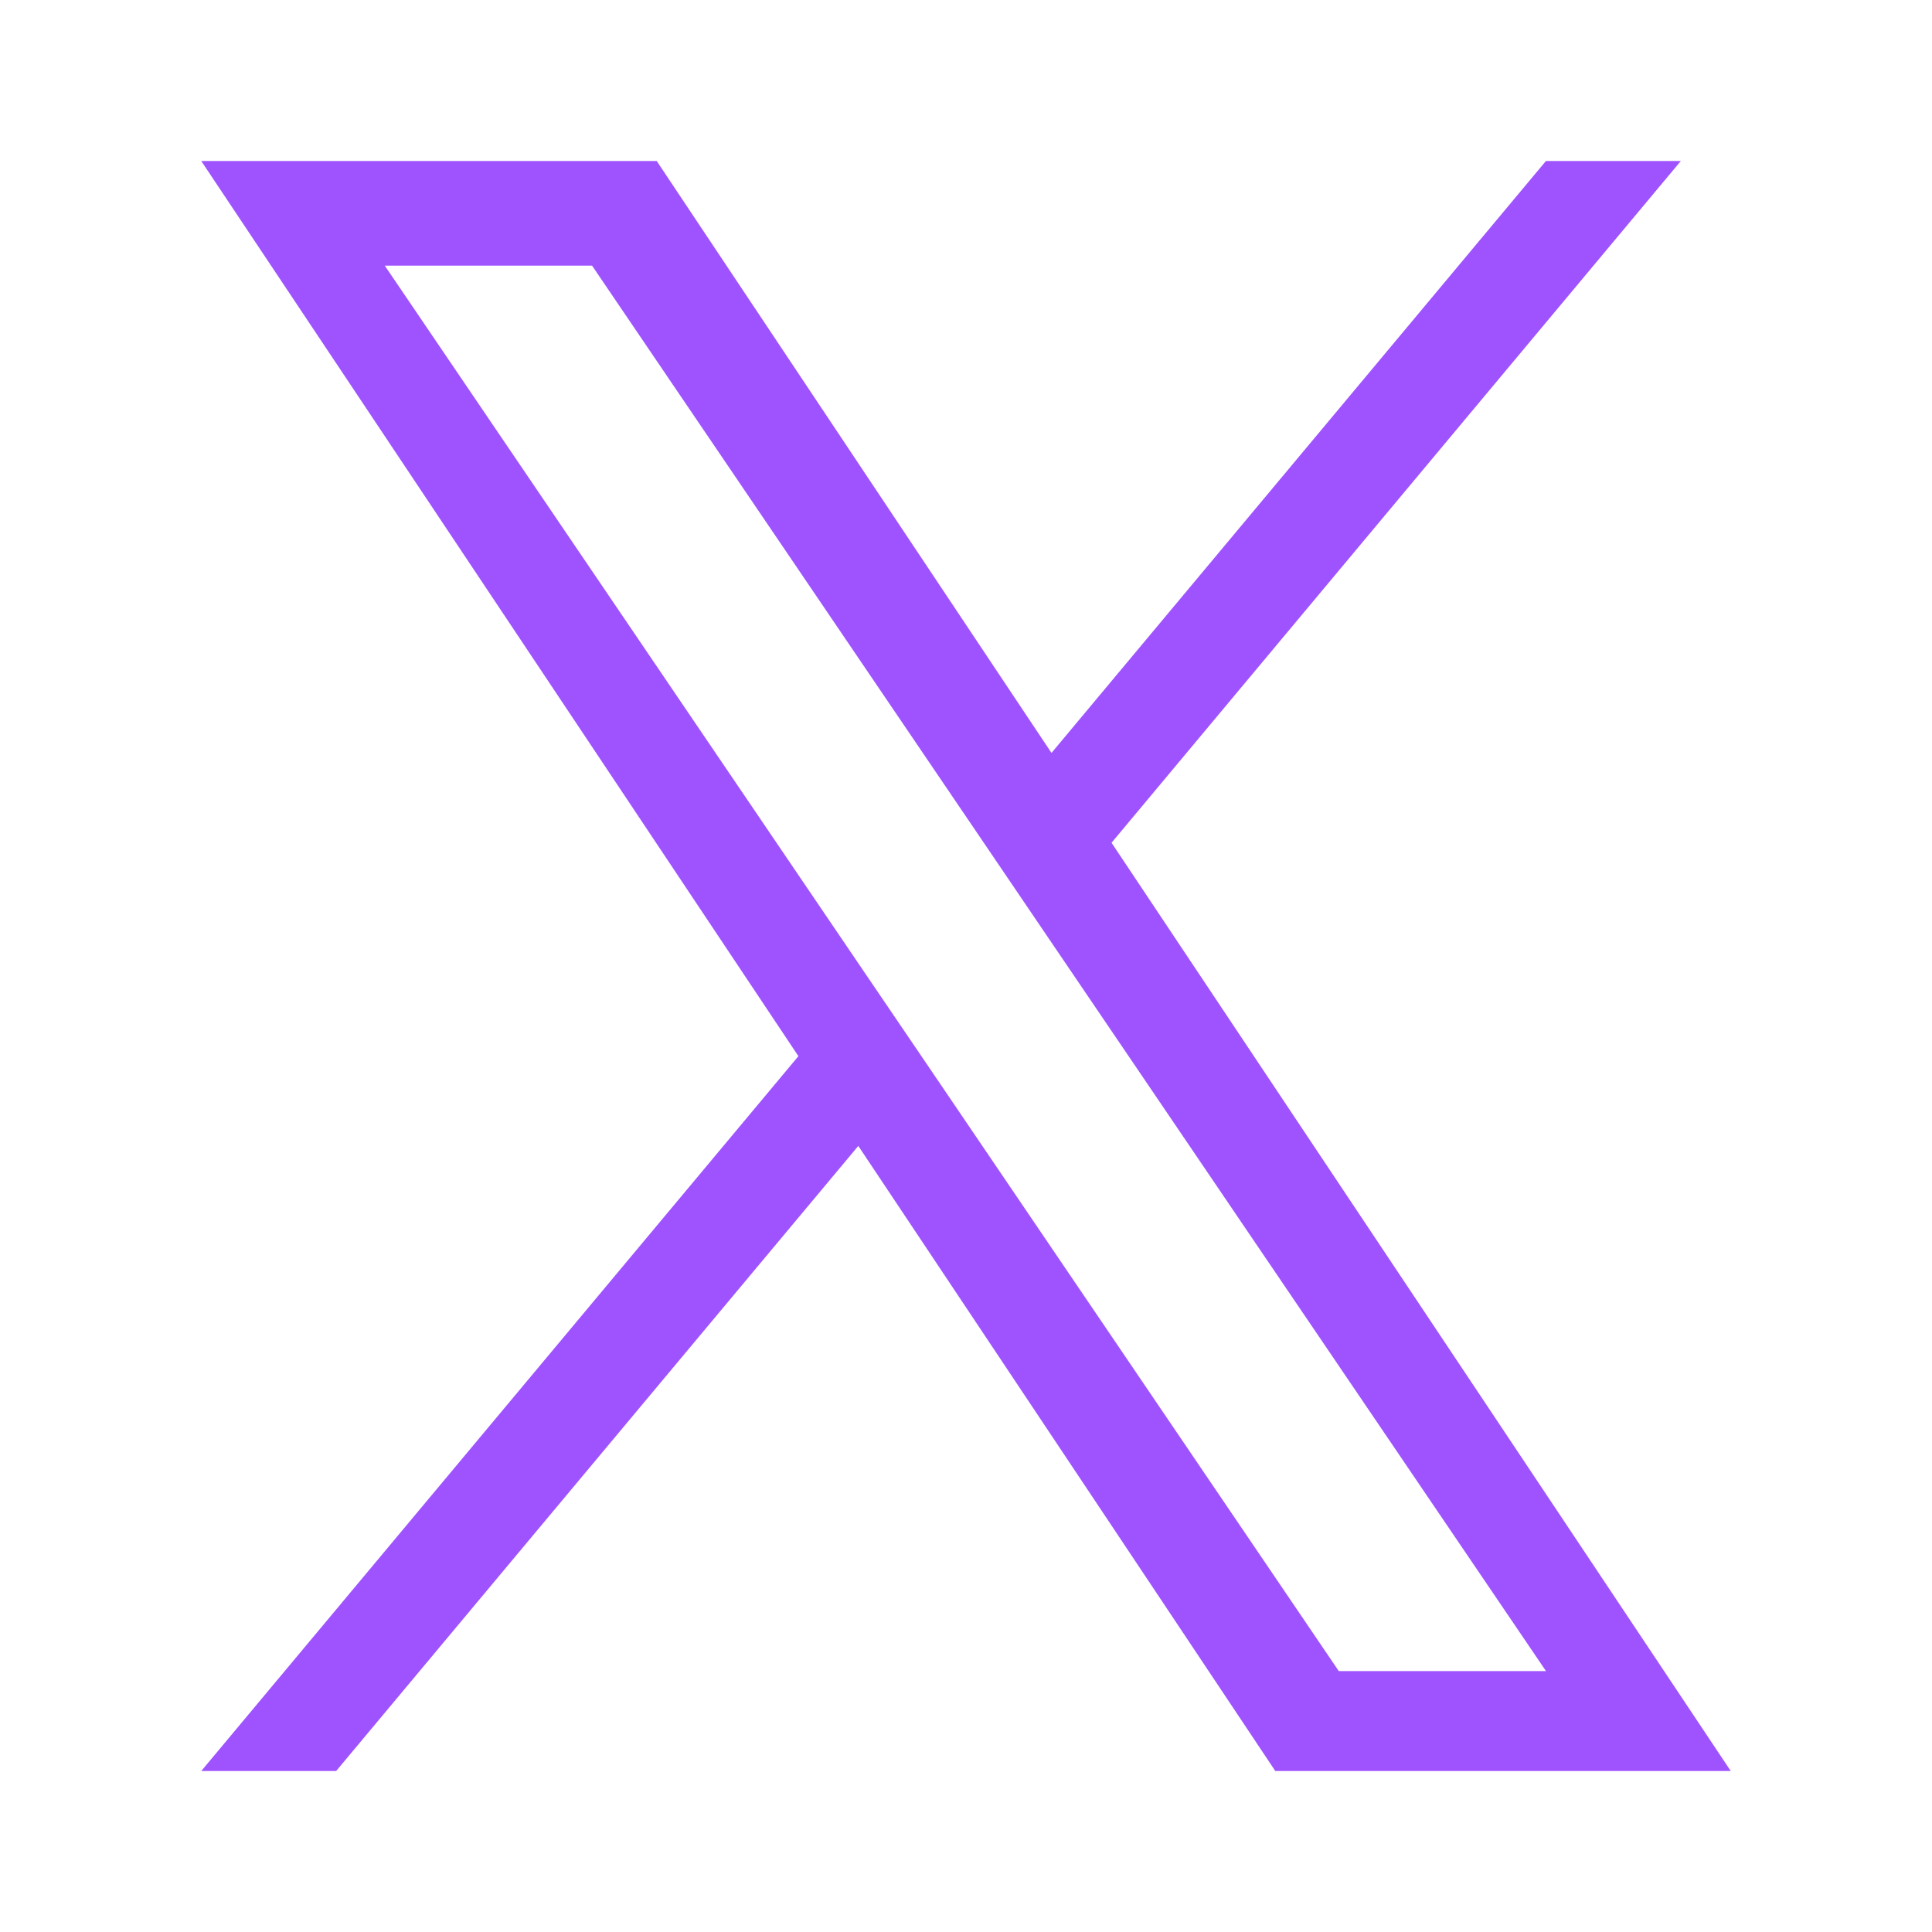
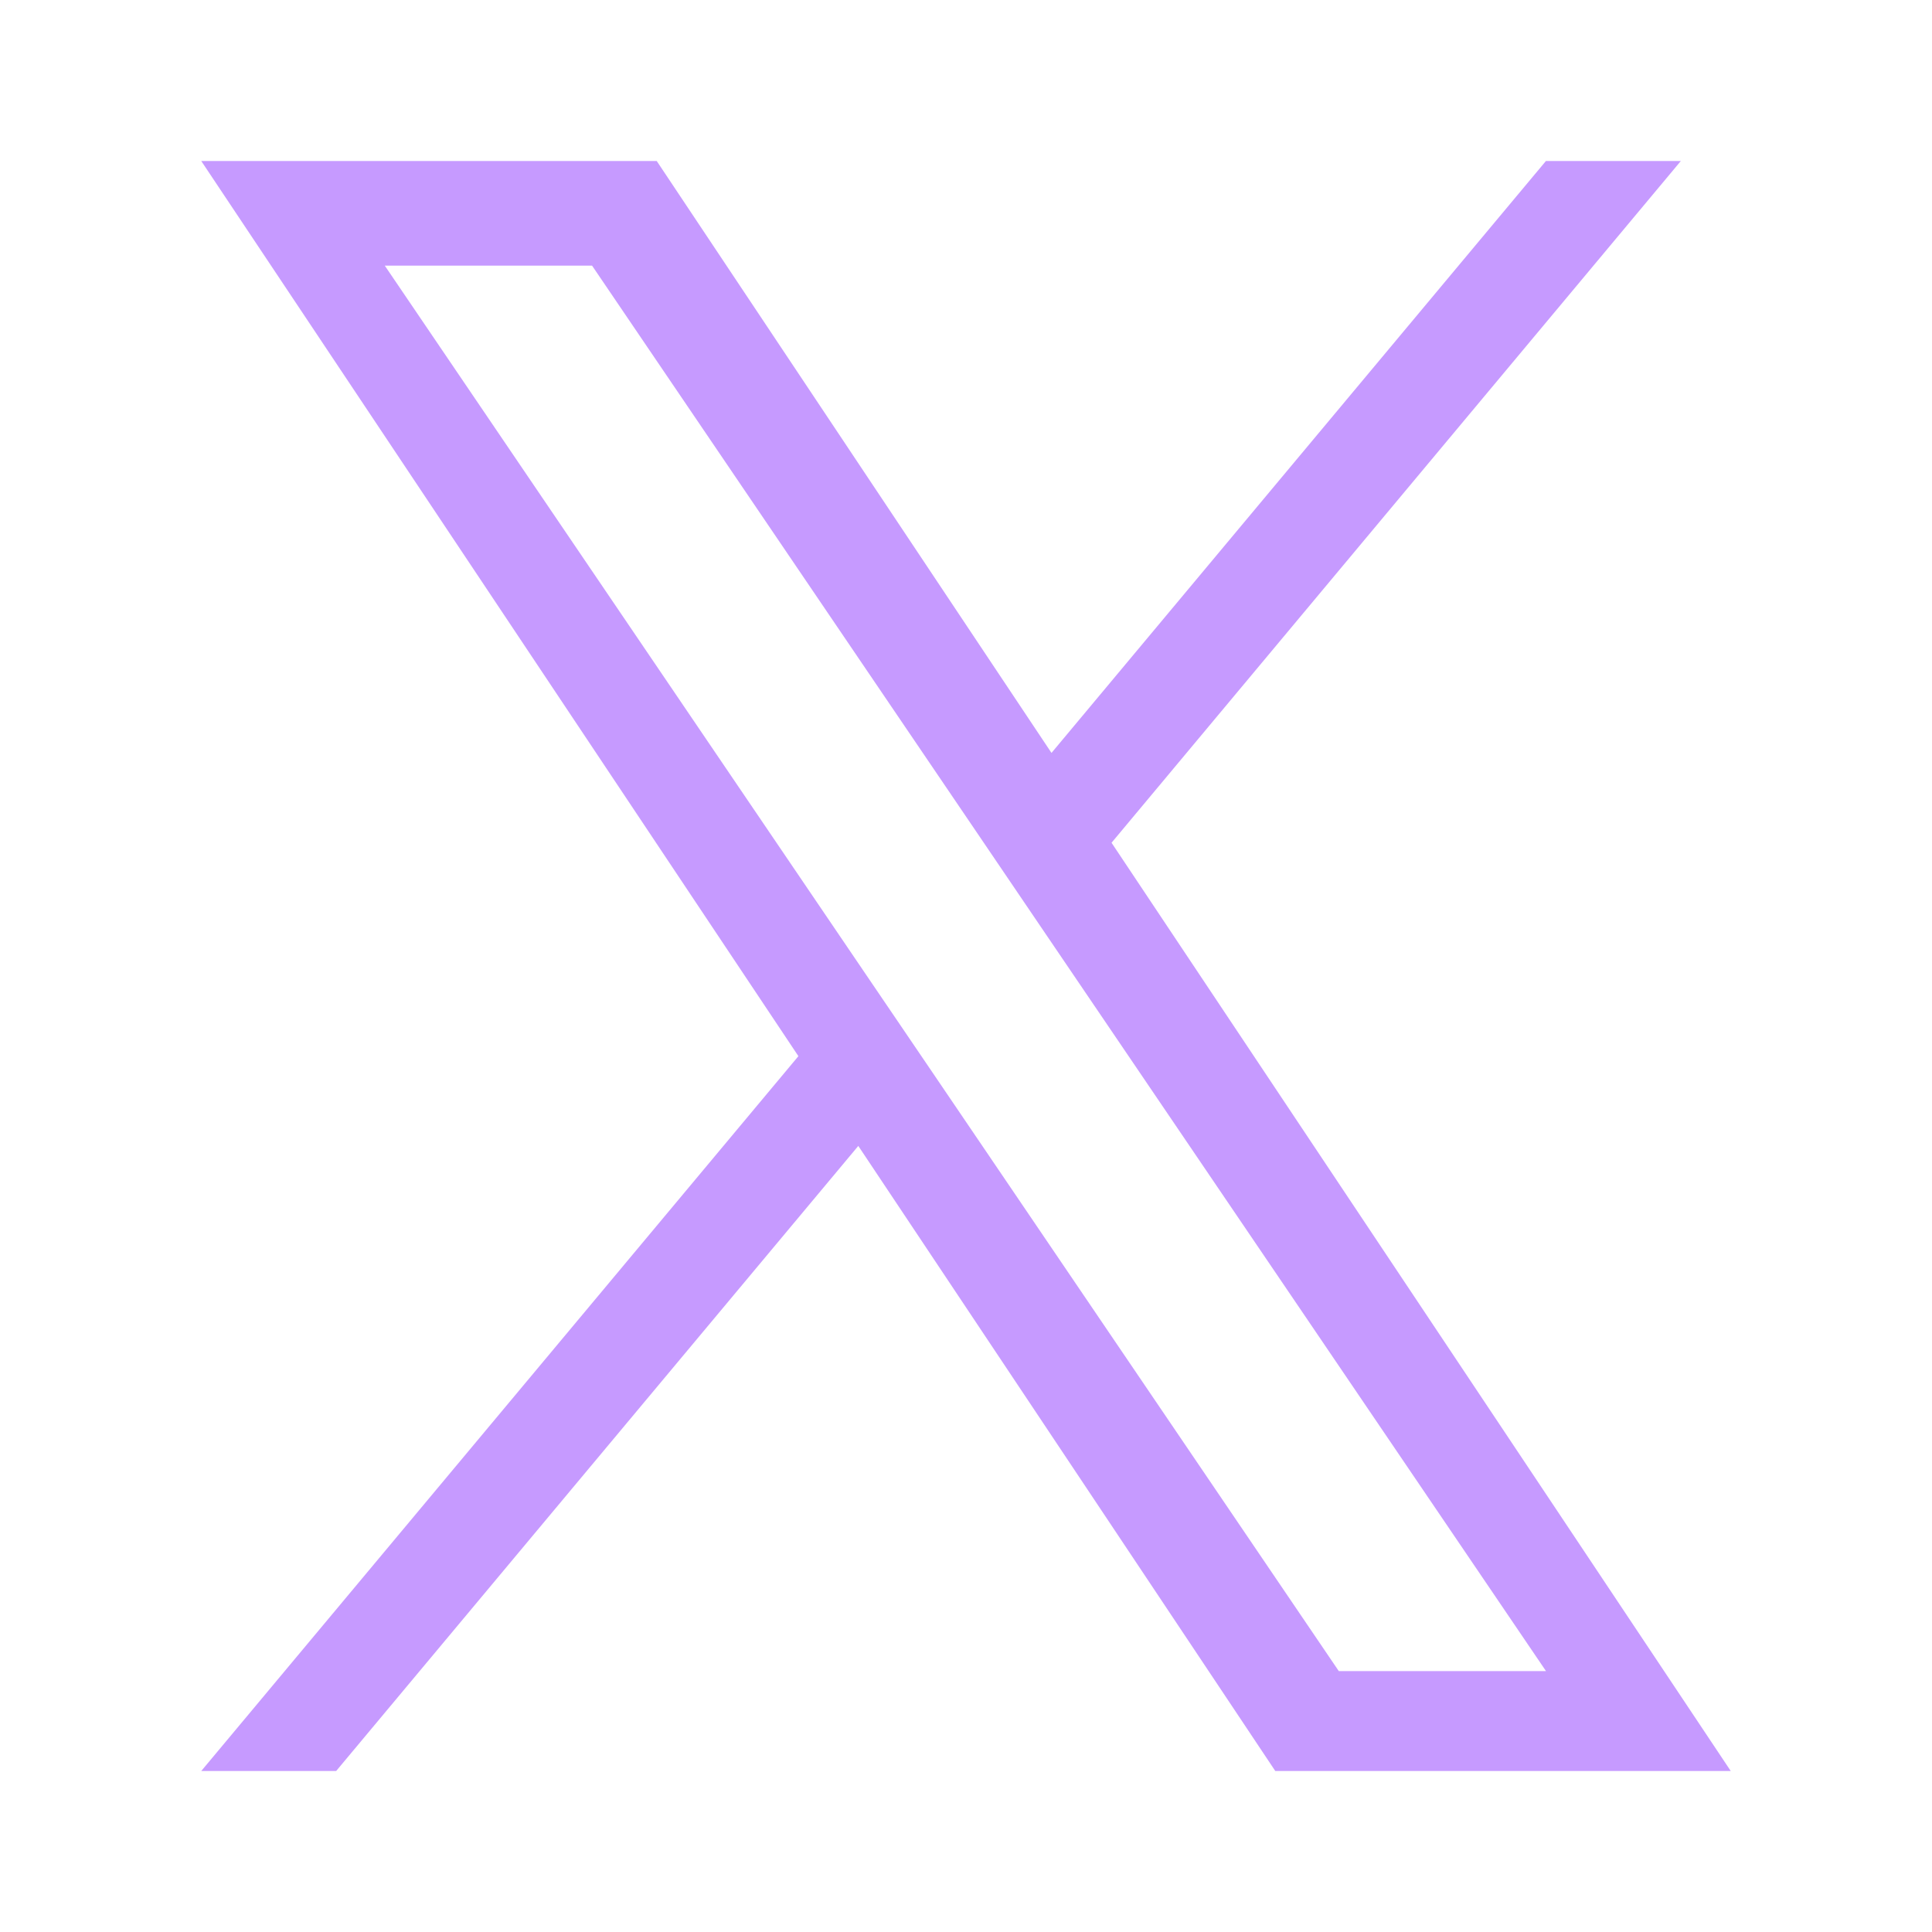
<svg xmlns="http://www.w3.org/2000/svg" viewBox="0 0 24 24">
-   <path fill="#9f53ff" d="M13.808 10.469L20.88 2h-1.676l-6.142 7.353L8.158 2H2.5l7.418 11.12L2.5 22h1.676l6.486-7.765L15.842 22H21.5zm-2.296 2.748l-.752-1.107L4.78 3.3h2.575l4.826 7.11l.751 1.107l6.273 9.242h-2.574z" />
+   <path fill="#c69aff" d="M13.808 10.469L20.88 2h-1.676l-6.142 7.353L8.158 2H2.5l7.418 11.12L2.5 22h1.676l6.486-7.765L15.842 22H21.5zm-2.296 2.748l-.752-1.107L4.78 3.3h2.575l4.826 7.11l.751 1.107l6.273 9.242h-2.574z" />
</svg>
